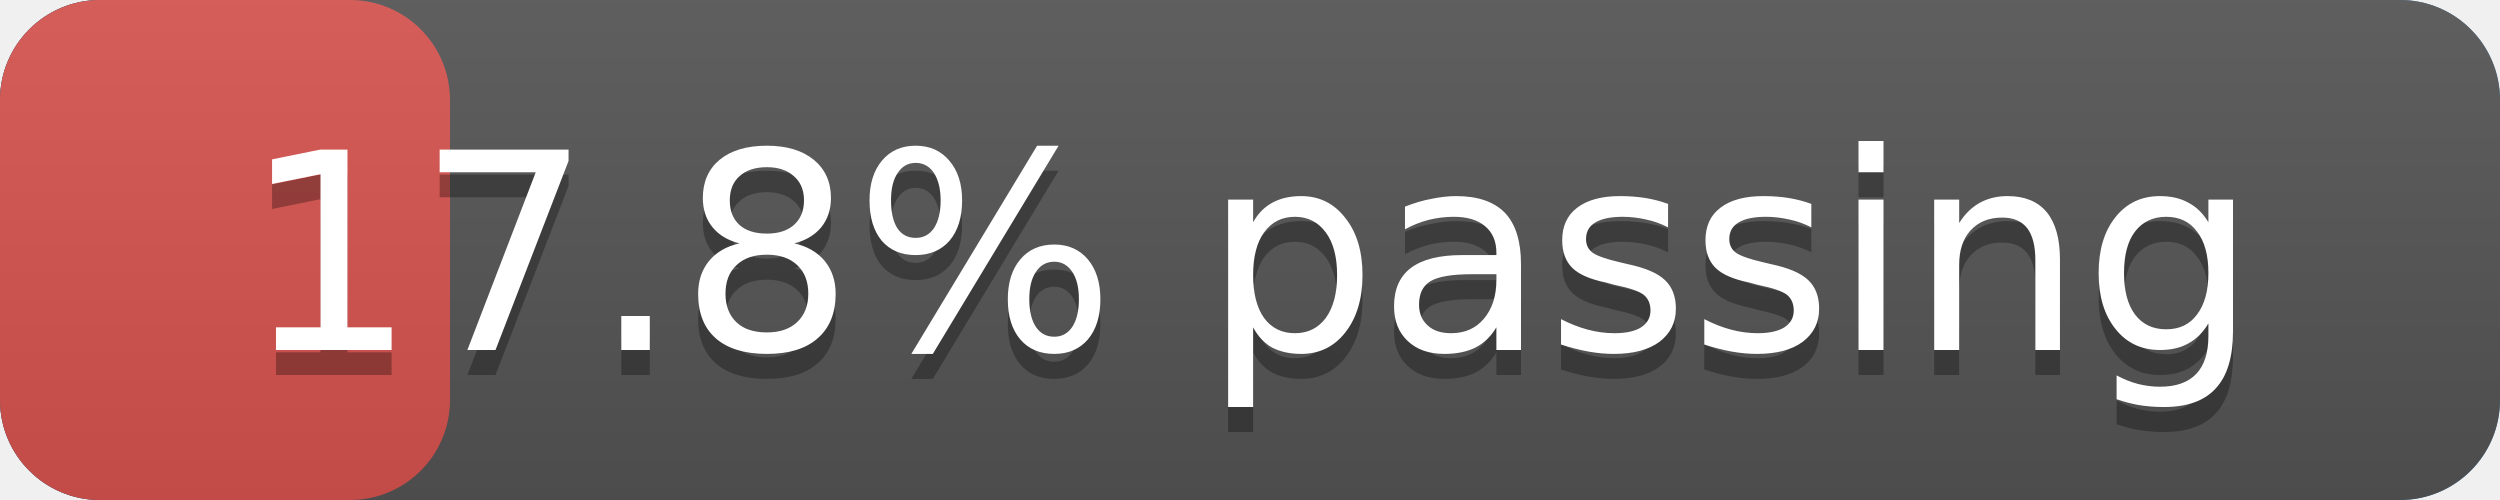
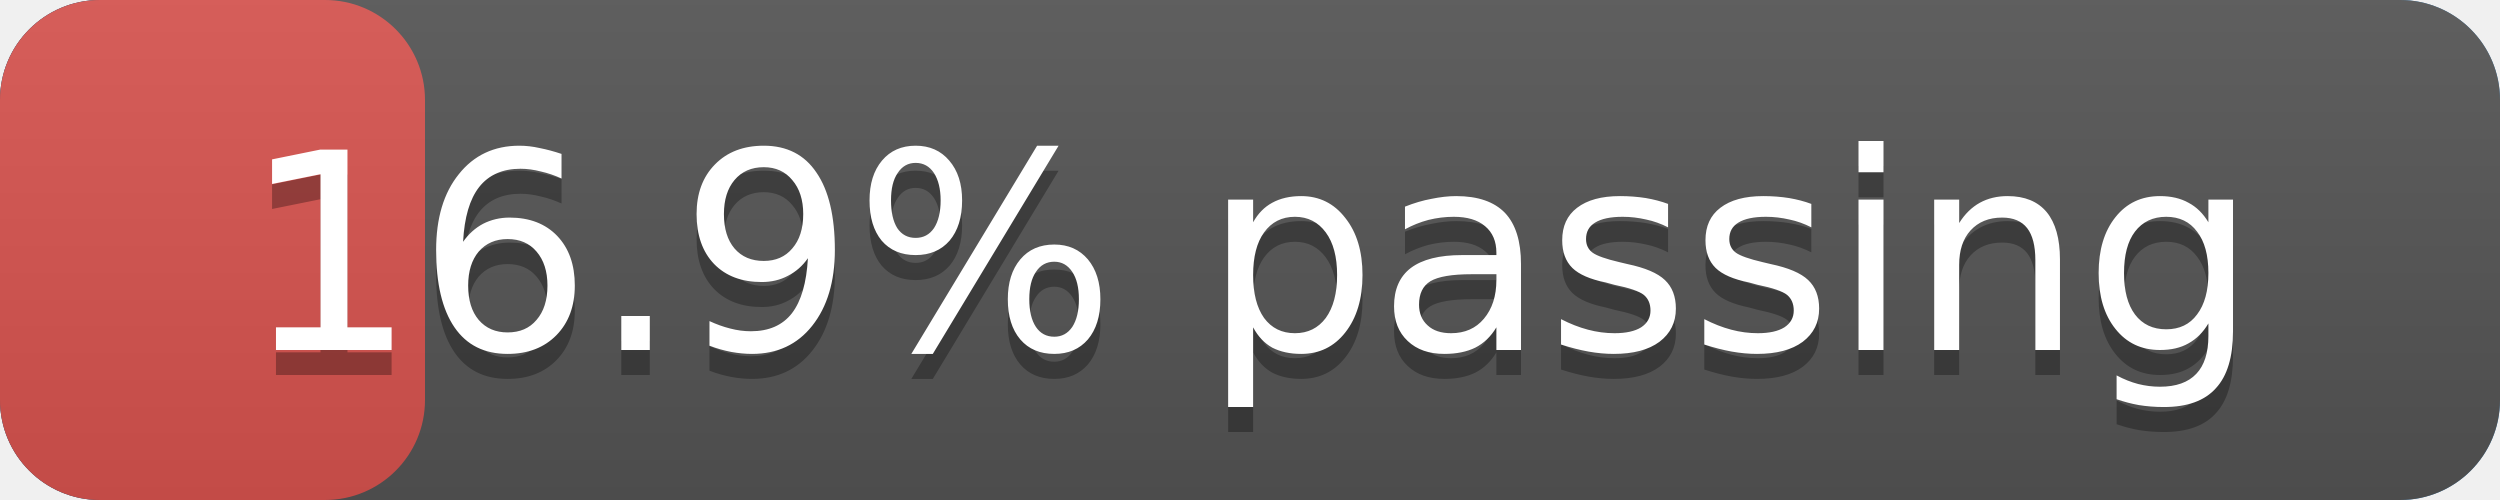
<svg xmlns="http://www.w3.org/2000/svg" width="100" height="20" version="1.1" preserveAspectRatio="xMidYMid">
  <linearGradient id="a" x2="0" y2="100%">
    <stop offset="0" stop-color="#bbb" stop-opacity=".1" />
    <stop offset="1" stop-opacity=".1" />
  </linearGradient>
  <rect rx="4" x="0" width="100" height="20" fill="#428bca" />
  <rect rx="4" x="0" width="100" height="20" fill="#555" />
-   <rect rx="4" x="0" width="18" height="20" fill="#d9534f" />
+   <rect rx="4" x="0" width="17" height="20" fill="#d9534f" />
  <rect rx="4" width="100" height="20" fill="url(#a)" />
  <g fill="#fff" text-anchor="middle" font-family="DejaVu Sans,Verdana,Geneva,sans-serif" font-size="11">
    <text x="50.0" y="15" fill="#010101" fill-opacity=".3">
-       17.8% passing
+       16.9% passing
    </text>
    <text x="50.0" y="14">
-       17.8% passing
+       16.9% passing
    </text>
  </g>
</svg>
